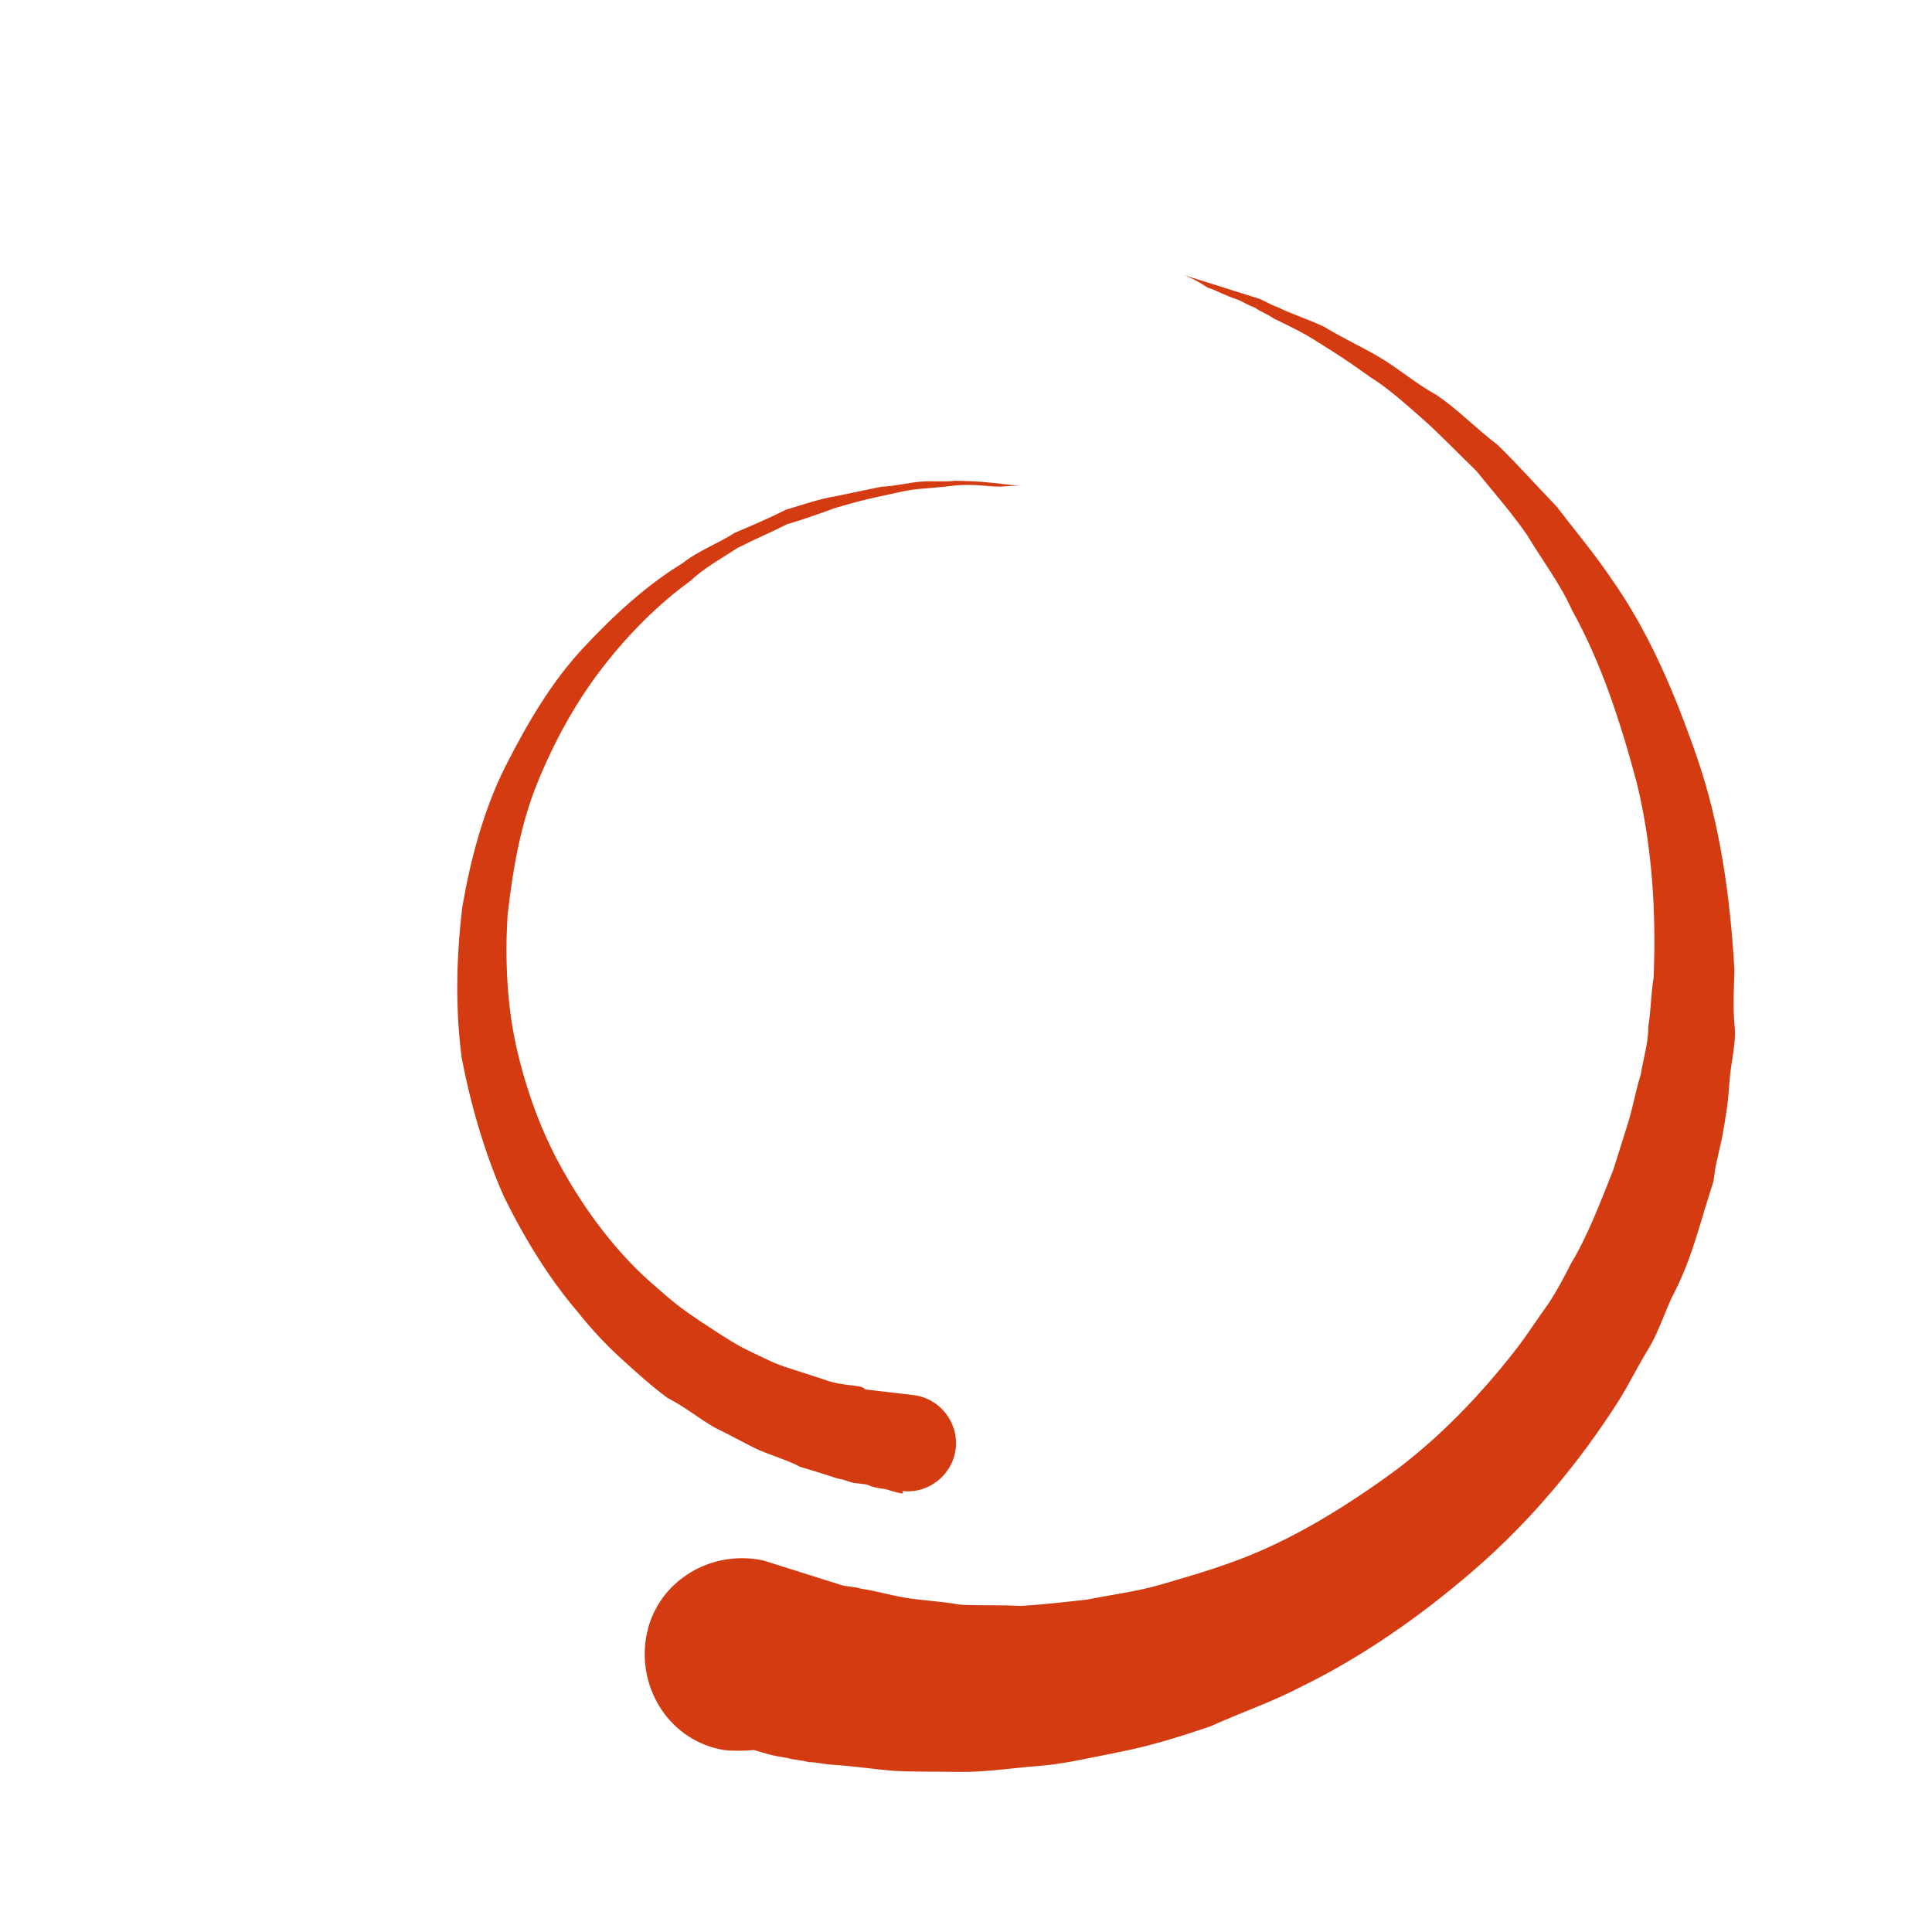
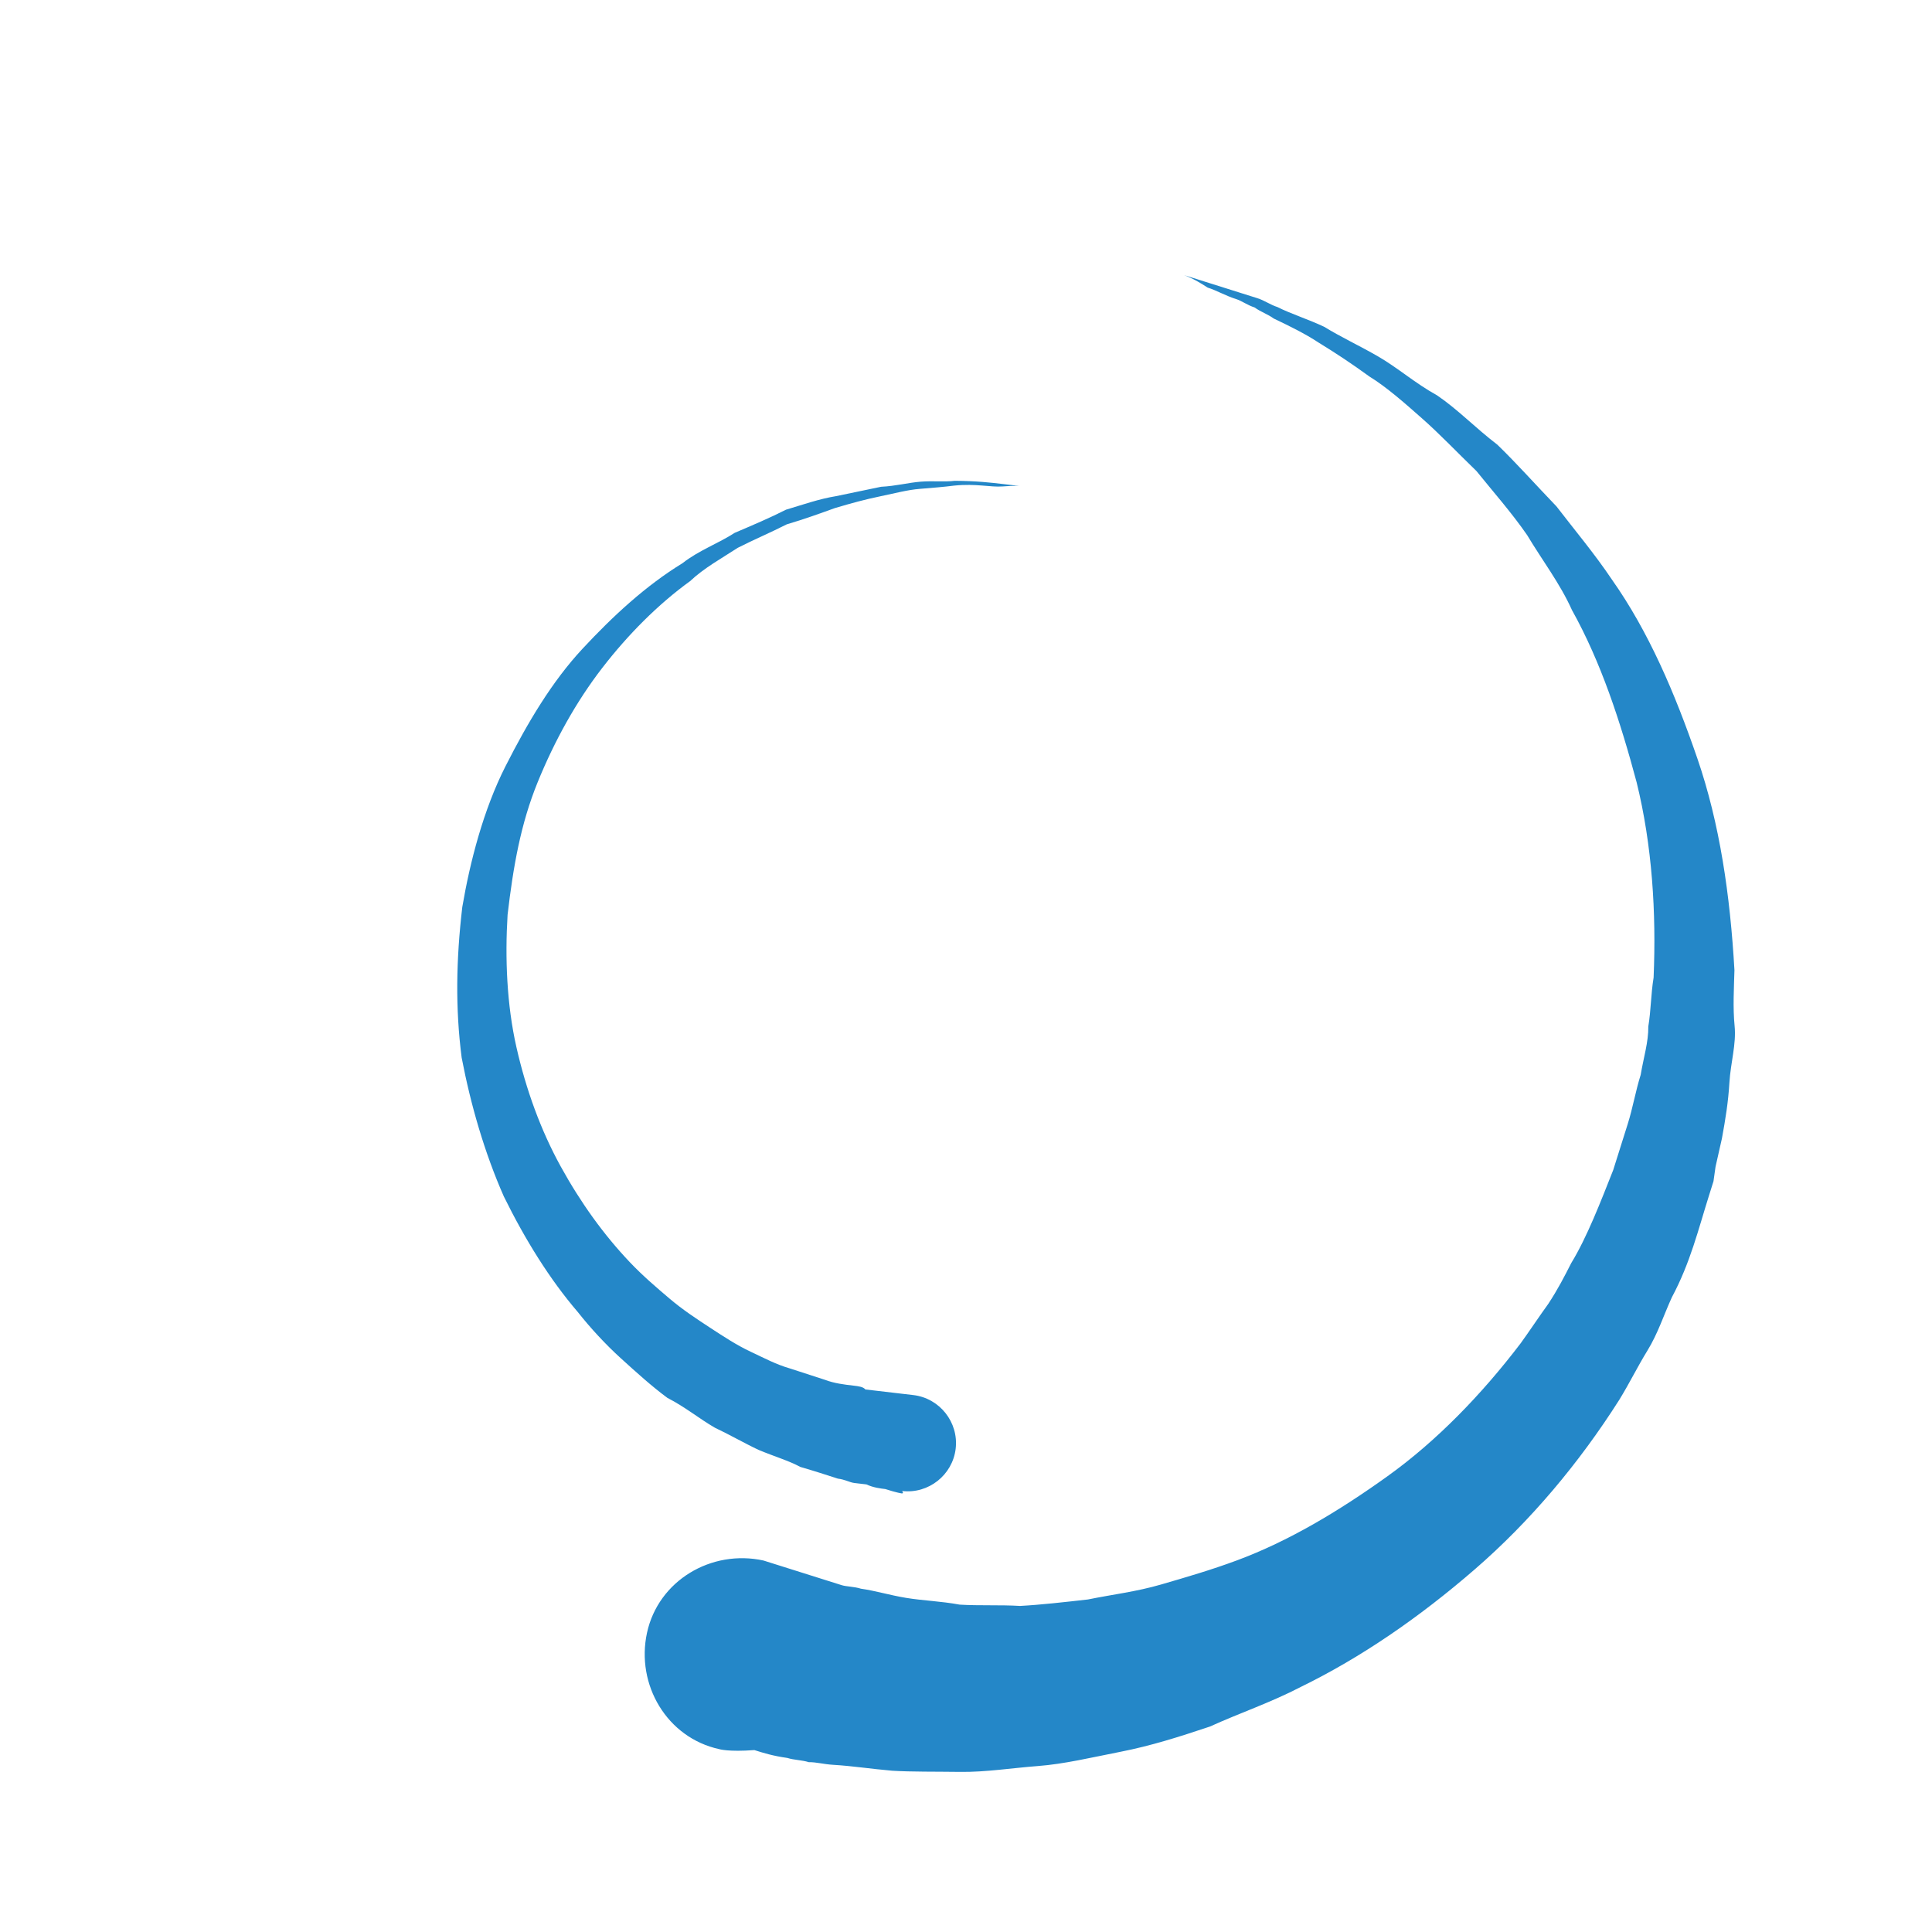
<svg xmlns="http://www.w3.org/2000/svg" version="1.1" class="svg-loader" x="0px" y="0px" viewBox="0 0 80 80" xml:space="preserve">
-   <path fill="#D43B11" d="M10,40c0,0,0-0.4,0-1.1c0-0.3,0-0.8,0-1.3c0-0.3,0-0.5,0-0.8c0-0.3,0.1-0.6,0.1-0.9c0.1-0.6,0.1-1.4,0.2-2.1         c0.2-0.8,0.3-1.6,0.5-2.5c0.2-0.9,0.6-1.8,0.8-2.8c0.3-1,0.8-1.9,1.2-3c0.5-1,1.1-2,1.7-3.1c0.7-1,1.4-2.1,2.2-3.1         c1.6-2.1,3.7-3.9,6-5.6c2.3-1.7,5-3,7.9-4.1c0.7-0.2,1.5-0.4,2.2-0.7c0.7-0.3,1.5-0.3,2.3-0.5c0.8-0.2,1.5-0.3,2.3-0.4l1.2-0.1         l0.6-0.1l0.3,0l0.1,0l0.1,0l0,0c0.1,0-0.1,0,0.1,0c1.5,0,2.9-0.1,4.5,0.2c0.8,0.1,1.6,0.1,2.4,0.3c0.8,0.2,1.5,0.3,2.3,0.5         c3,0.8,5.9,2,8.5,3.6c2.6,1.6,4.9,3.4,6.8,5.4c1,1,1.8,2.1,2.7,3.1c0.8,1.1,1.5,2.1,2.1,3.2c0.6,1.1,1.2,2.1,1.6,3.1         c0.4,1,0.9,2,1.2,3c0.3,1,0.6,1.9,0.8,2.7c0.2,0.9,0.3,1.6,0.5,2.4c0.1,0.4,0.1,0.7,0.2,1c0,0.3,0.1,0.6,0.1,0.9         c0.1,0.6,0.1,1,0.1,1.4C74,39.6,74,40,74,40c0.2,2.2-1.5,4.1-3.7,4.3s-4.1-1.5-4.3-3.7c0-0.1,0-0.2,0-0.3l0-0.4c0,0,0-0.3,0-0.9         c0-0.3,0-0.7,0-1.1c0-0.2,0-0.5,0-0.7c0-0.2-0.1-0.5-0.1-0.8c-0.1-0.6-0.1-1.2-0.2-1.9c-0.1-0.7-0.3-1.4-0.4-2.2         c-0.2-0.8-0.5-1.6-0.7-2.4c-0.3-0.8-0.7-1.7-1.1-2.6c-0.5-0.9-0.9-1.8-1.5-2.7c-0.6-0.9-1.2-1.8-1.9-2.7c-1.4-1.8-3.2-3.4-5.2-4.9         c-2-1.5-4.4-2.7-6.9-3.6c-0.6-0.2-1.3-0.4-1.9-0.6c-0.7-0.2-1.3-0.3-1.9-0.4c-1.2-0.3-2.8-0.4-4.2-0.5l-2,0c-0.7,0-1.4,0.1-2.1,0.1         c-0.7,0.1-1.4,0.1-2,0.3c-0.7,0.1-1.3,0.3-2,0.4c-2.6,0.7-5.2,1.7-7.5,3.1c-2.2,1.4-4.3,2.9-6,4.7c-0.9,0.8-1.6,1.8-2.4,2.7         c-0.7,0.9-1.3,1.9-1.9,2.8c-0.5,1-1,1.9-1.4,2.8c-0.4,0.9-0.8,1.8-1,2.6c-0.3,0.9-0.5,1.6-0.7,2.4c-0.2,0.7-0.3,1.4-0.4,2.1         c-0.1,0.3-0.1,0.6-0.2,0.9c0,0.3-0.1,0.6-0.1,0.8c0,0.5-0.1,0.9-0.1,1.3C10,39.6,10,40,10,40z" transform="rotate(107.491 40 40)">
+   <path fill="#2487C8" d="M10,40c0,0,0-0.4,0-1.1c0-0.3,0-0.8,0-1.3c0-0.3,0-0.5,0-0.8c0-0.3,0.1-0.6,0.1-0.9c0.1-0.6,0.1-1.4,0.2-2.1         c0.2-0.8,0.3-1.6,0.5-2.5c0.2-0.9,0.6-1.8,0.8-2.8c0.3-1,0.8-1.9,1.2-3c0.5-1,1.1-2,1.7-3.1c0.7-1,1.4-2.1,2.2-3.1         c1.6-2.1,3.7-3.9,6-5.6c2.3-1.7,5-3,7.9-4.1c0.7-0.2,1.5-0.4,2.2-0.7c0.7-0.3,1.5-0.3,2.3-0.5c0.8-0.2,1.5-0.3,2.3-0.4l1.2-0.1         l0.6-0.1l0.3,0l0.1,0l0.1,0l0,0c0.1,0-0.1,0,0.1,0c1.5,0,2.9-0.1,4.5,0.2c0.8,0.1,1.6,0.1,2.4,0.3c0.8,0.2,1.5,0.3,2.3,0.5         c3,0.8,5.9,2,8.5,3.6c2.6,1.6,4.9,3.4,6.8,5.4c1,1,1.8,2.1,2.7,3.1c0.8,1.1,1.5,2.1,2.1,3.2c0.6,1.1,1.2,2.1,1.6,3.1         c0.4,1,0.9,2,1.2,3c0.3,1,0.6,1.9,0.8,2.7c0.2,0.9,0.3,1.6,0.5,2.4c0.1,0.4,0.1,0.7,0.2,1c0,0.3,0.1,0.6,0.1,0.9         c0.1,0.6,0.1,1,0.1,1.4C74,39.6,74,40,74,40c0.2,2.2-1.5,4.1-3.7,4.3s-4.1-1.5-4.3-3.7c0-0.1,0-0.2,0-0.3l0-0.4c0,0,0-0.3,0-0.9         c0-0.3,0-0.7,0-1.1c0-0.2,0-0.5,0-0.7c0-0.2-0.1-0.5-0.1-0.8c-0.1-0.6-0.1-1.2-0.2-1.9c-0.1-0.7-0.3-1.4-0.4-2.2         c-0.2-0.8-0.5-1.6-0.7-2.4c-0.3-0.8-0.7-1.7-1.1-2.6c-0.5-0.9-0.9-1.8-1.5-2.7c-0.6-0.9-1.2-1.8-1.9-2.7c-1.4-1.8-3.2-3.4-5.2-4.9         c-2-1.5-4.4-2.7-6.9-3.6c-0.6-0.2-1.3-0.4-1.9-0.6c-0.7-0.2-1.3-0.3-1.9-0.4c-1.2-0.3-2.8-0.4-4.2-0.5l-2,0c-0.7,0-1.4,0.1-2.1,0.1         c-0.7,0.1-1.4,0.1-2,0.3c-0.7,0.1-1.3,0.3-2,0.4c-2.6,0.7-5.2,1.7-7.5,3.1c-2.2,1.4-4.3,2.9-6,4.7c-0.9,0.8-1.6,1.8-2.4,2.7         c-0.7,0.9-1.3,1.9-1.9,2.8c-0.5,1-1,1.9-1.4,2.8c-0.4,0.9-0.8,1.8-1,2.6c-0.3,0.9-0.5,1.6-0.7,2.4c-0.2,0.7-0.3,1.4-0.4,2.1         c-0.1,0.3-0.1,0.6-0.2,0.9c0,0.3-0.1,0.6-0.1,0.8c0,0.5-0.1,0.9-0.1,1.3C10,39.6,10,40,10,40z" transform="rotate(107.491 40 40)">
    <animateTransform attributeType="xml" attributeName="transform" type="rotate" from="0 40 40" to="360 40 40" dur="0.8s" repeatCount="indefinite" />
  </path>
-   <path fill="#D43B11" d="M62,40.1c0,0,0,0.2-0.1,0.7c0,0.2,0,0.5-0.1,0.8c0,0.2,0,0.3,0,0.5c0,0.2-0.1,0.4-0.1,0.7         c-0.1,0.5-0.2,1-0.3,1.6c-0.2,0.5-0.3,1.1-0.5,1.8c-0.2,0.6-0.5,1.3-0.7,1.9c-0.3,0.7-0.7,1.3-1,2.1c-0.4,0.7-0.9,1.4-1.4,2.1         c-0.5,0.7-1.1,1.4-1.7,2c-1.2,1.3-2.7,2.5-4.4,3.6c-1.7,1-3.6,1.8-5.5,2.4c-2,0.5-4,0.7-6.2,0.7c-1.9-0.1-4.1-0.4-6-1.1         c-1.9-0.7-3.7-1.5-5.2-2.6c-1.5-1.1-2.9-2.3-4-3.7c-0.6-0.6-1-1.4-1.5-2c-0.4-0.7-0.8-1.4-1.2-2c-0.3-0.7-0.6-1.3-0.8-2         c-0.2-0.6-0.4-1.2-0.6-1.8c-0.1-0.6-0.3-1.1-0.4-1.6c-0.1-0.5-0.1-1-0.2-1.4c-0.1-0.9-0.1-1.5-0.1-2c0-0.5,0-0.7,0-0.7         s0,0.2,0.1,0.7c0.1,0.5,0,1.1,0.2,2c0.1,0.4,0.2,0.9,0.3,1.4c0.1,0.5,0.3,1,0.5,1.6c0.2,0.6,0.4,1.1,0.7,1.8         c0.3,0.6,0.6,1.2,0.9,1.9c0.4,0.6,0.8,1.3,1.2,1.9c0.5,0.6,1,1.3,1.6,1.8c1.1,1.2,2.5,2.3,4,3.2c1.5,0.9,3.2,1.6,5,2.1         c1.8,0.5,3.6,0.6,5.6,0.6c1.8-0.1,3.7-0.4,5.4-1c1.7-0.6,3.3-1.4,4.7-2.4c1.4-1,2.6-2.1,3.6-3.3c0.5-0.6,0.9-1.2,1.3-1.8         c0.4-0.6,0.7-1.2,1-1.8c0.3-0.6,0.6-1.2,0.8-1.8c0.2-0.6,0.4-1.1,0.5-1.7c0.1-0.5,0.2-1,0.3-1.5c0.1-0.4,0.1-0.8,0.1-1.2         c0-0.2,0-0.4,0.1-0.5c0-0.2,0-0.4,0-0.5c0-0.3,0-0.6,0-0.8c0-0.5,0-0.7,0-0.7c0-1.1,0.9-2,2-2s2,0.9,2,2C62,40,62,40.1,62,40.1z" transform="rotate(-263.321 40 40)">
+   <path fill="#2487C8" d="M62,40.1c0,0,0,0.2-0.1,0.7c0,0.2,0,0.5-0.1,0.8c0,0.2,0,0.3,0,0.5c0,0.2-0.1,0.4-0.1,0.7         c-0.1,0.5-0.2,1-0.3,1.6c-0.2,0.5-0.3,1.1-0.5,1.8c-0.2,0.6-0.5,1.3-0.7,1.9c-0.3,0.7-0.7,1.3-1,2.1c-0.4,0.7-0.9,1.4-1.4,2.1         c-0.5,0.7-1.1,1.4-1.7,2c-1.2,1.3-2.7,2.5-4.4,3.6c-1.7,1-3.6,1.8-5.5,2.4c-2,0.5-4,0.7-6.2,0.7c-1.9-0.1-4.1-0.4-6-1.1         c-1.9-0.7-3.7-1.5-5.2-2.6c-1.5-1.1-2.9-2.3-4-3.7c-0.6-0.6-1-1.4-1.5-2c-0.4-0.7-0.8-1.4-1.2-2c-0.3-0.7-0.6-1.3-0.8-2         c-0.2-0.6-0.4-1.2-0.6-1.8c-0.1-0.6-0.3-1.1-0.4-1.6c-0.1-0.5-0.1-1-0.2-1.4c-0.1-0.9-0.1-1.5-0.1-2c0-0.5,0-0.7,0-0.7         s0,0.2,0.1,0.7c0.1,0.5,0,1.1,0.2,2c0.1,0.4,0.2,0.9,0.3,1.4c0.1,0.5,0.3,1,0.5,1.6c0.2,0.6,0.4,1.1,0.7,1.8         c0.3,0.6,0.6,1.2,0.9,1.9c0.4,0.6,0.8,1.3,1.2,1.9c0.5,0.6,1,1.3,1.6,1.8c1.1,1.2,2.5,2.3,4,3.2c1.5,0.9,3.2,1.6,5,2.1         c1.8,0.5,3.6,0.6,5.6,0.6c1.8-0.1,3.7-0.4,5.4-1c1.7-0.6,3.3-1.4,4.7-2.4c1.4-1,2.6-2.1,3.6-3.3c0.5-0.6,0.9-1.2,1.3-1.8         c0.4-0.6,0.7-1.2,1-1.8c0.3-0.6,0.6-1.2,0.8-1.8c0.2-0.6,0.4-1.1,0.5-1.7c0.1-0.5,0.2-1,0.3-1.5c0.1-0.4,0.1-0.8,0.1-1.2         c0-0.2,0-0.4,0.1-0.5c0-0.2,0-0.4,0-0.5c0-0.3,0-0.6,0-0.8c0-0.5,0-0.7,0-0.7c0-1.1,0.9-2,2-2s2,0.9,2,2C62,40,62,40.1,62,40.1z" transform="rotate(-263.321 40 40)">
    <animateTransform attributeType="xml" attributeName="transform" type="rotate" from="0 40 40" to="-360 40 40" dur="0.6s" repeatCount="indefinite" />
  </path>
</svg>
